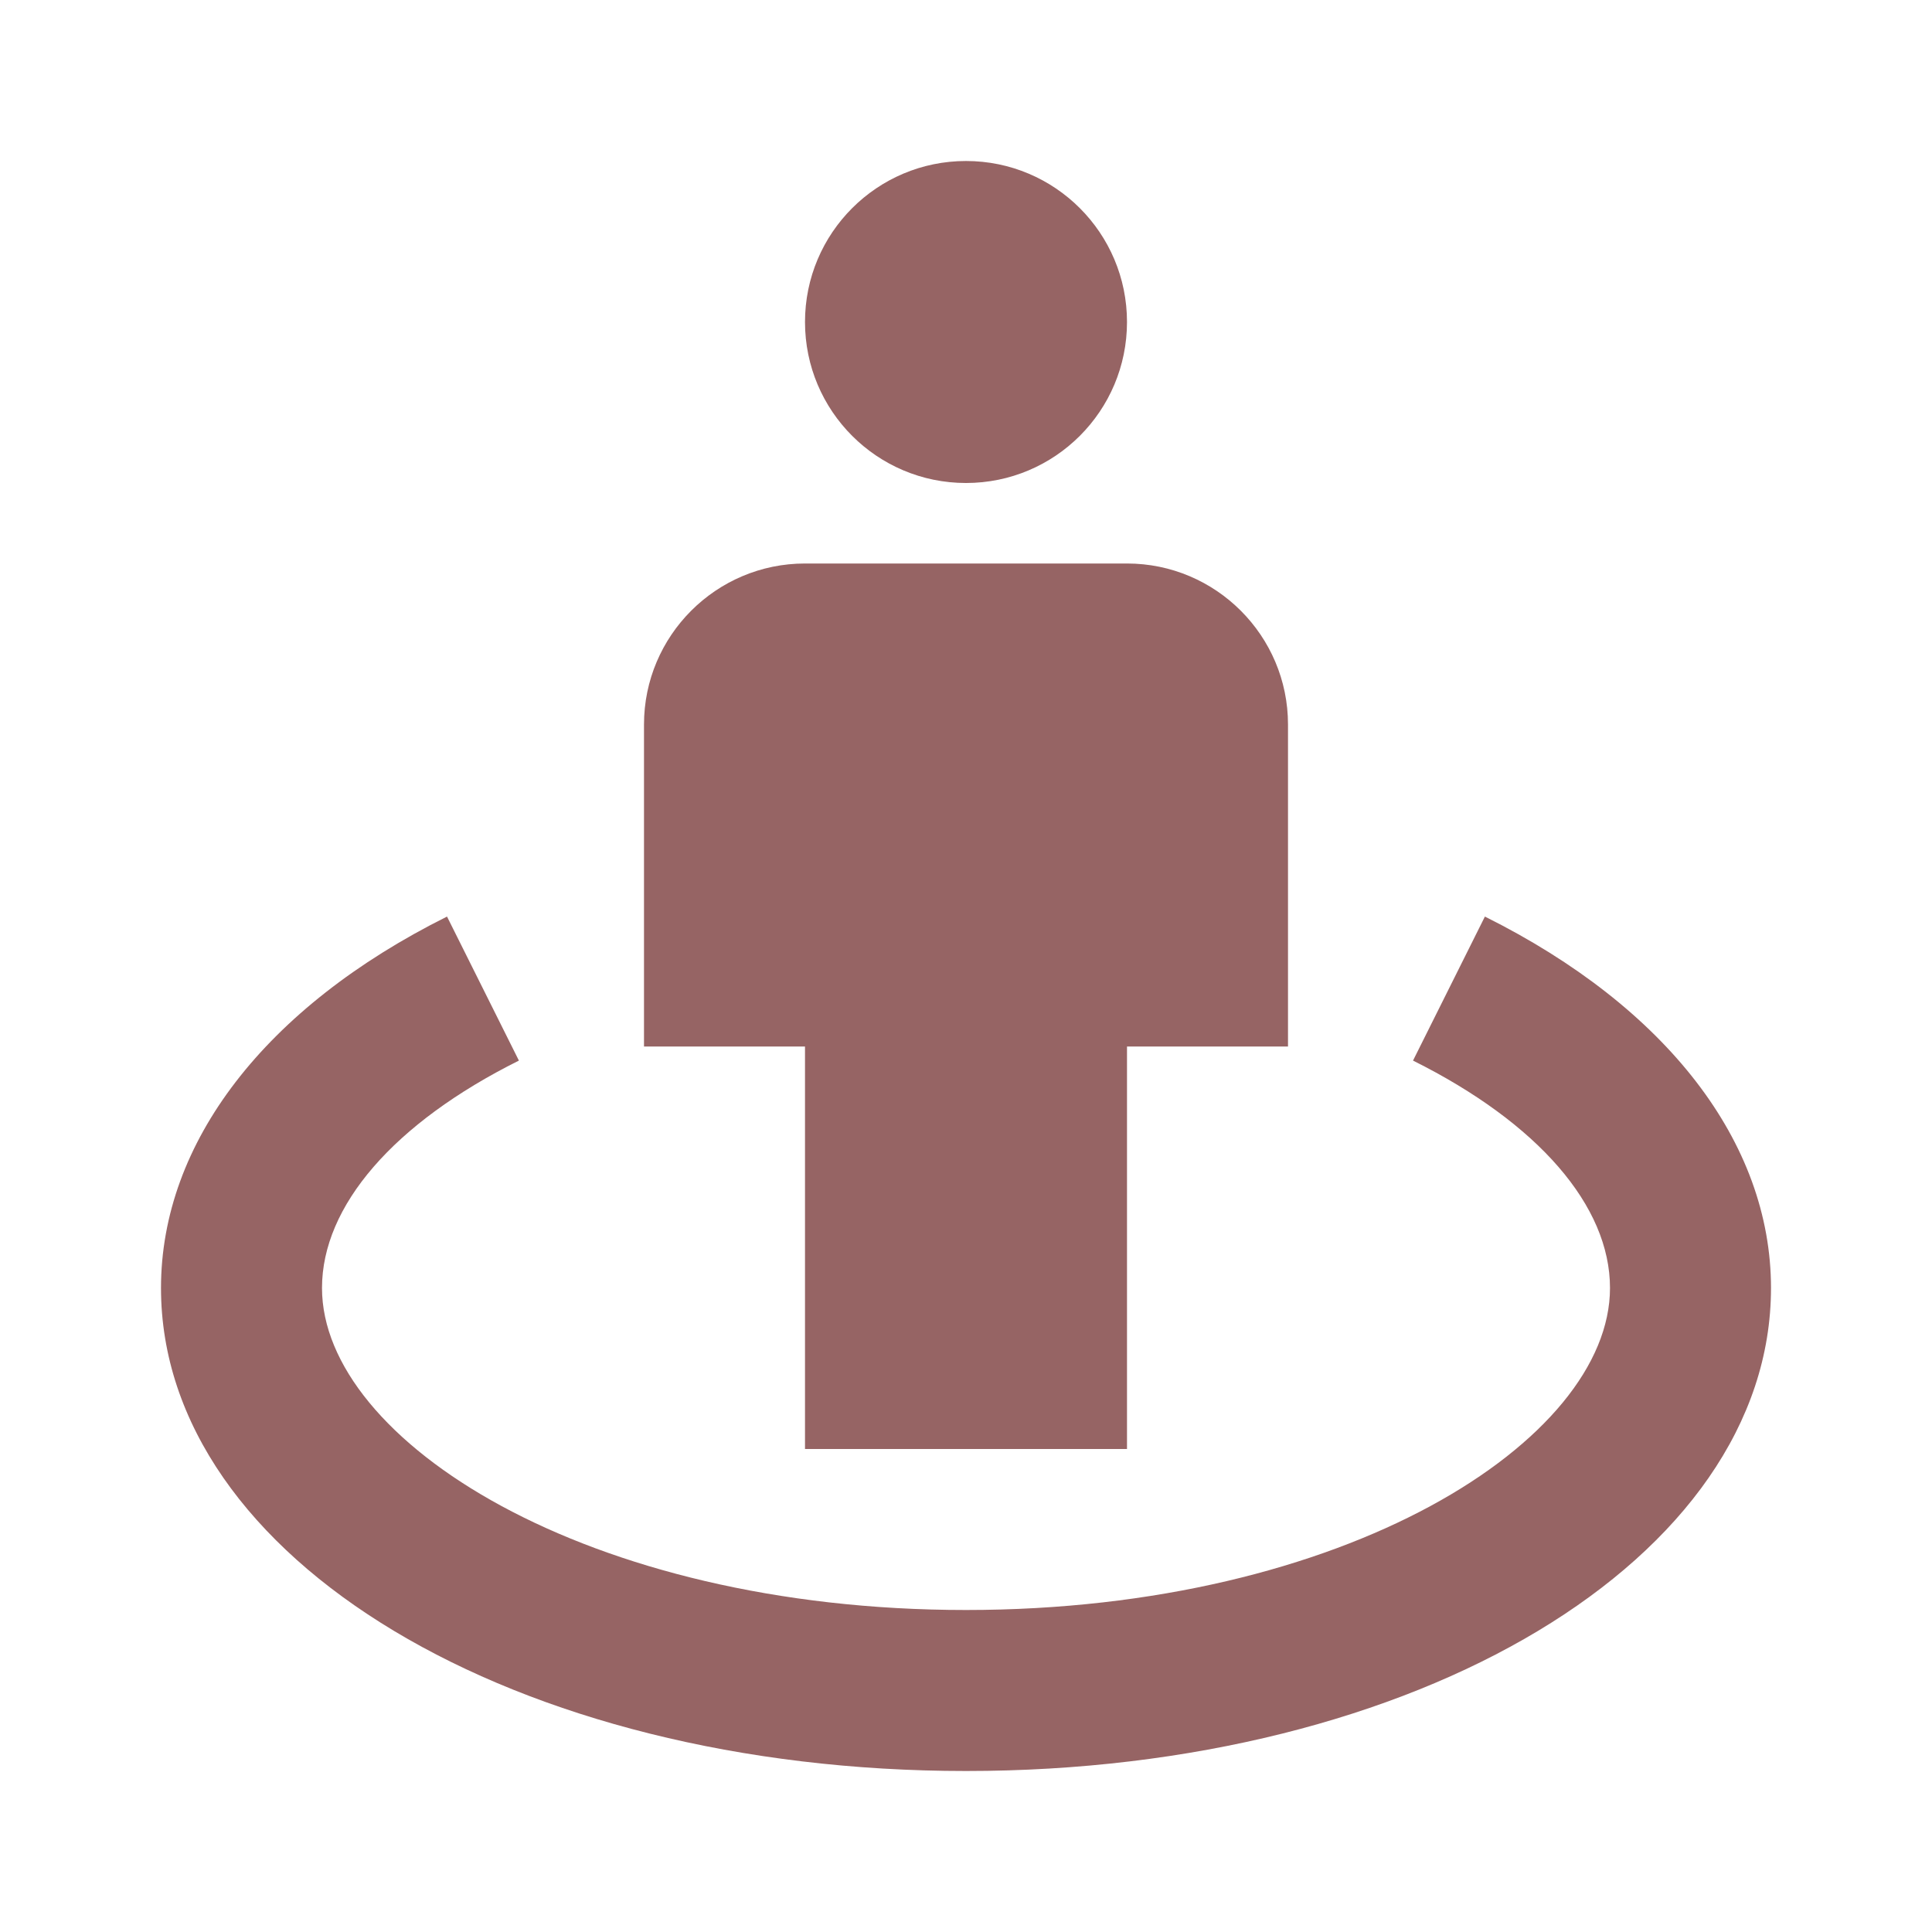
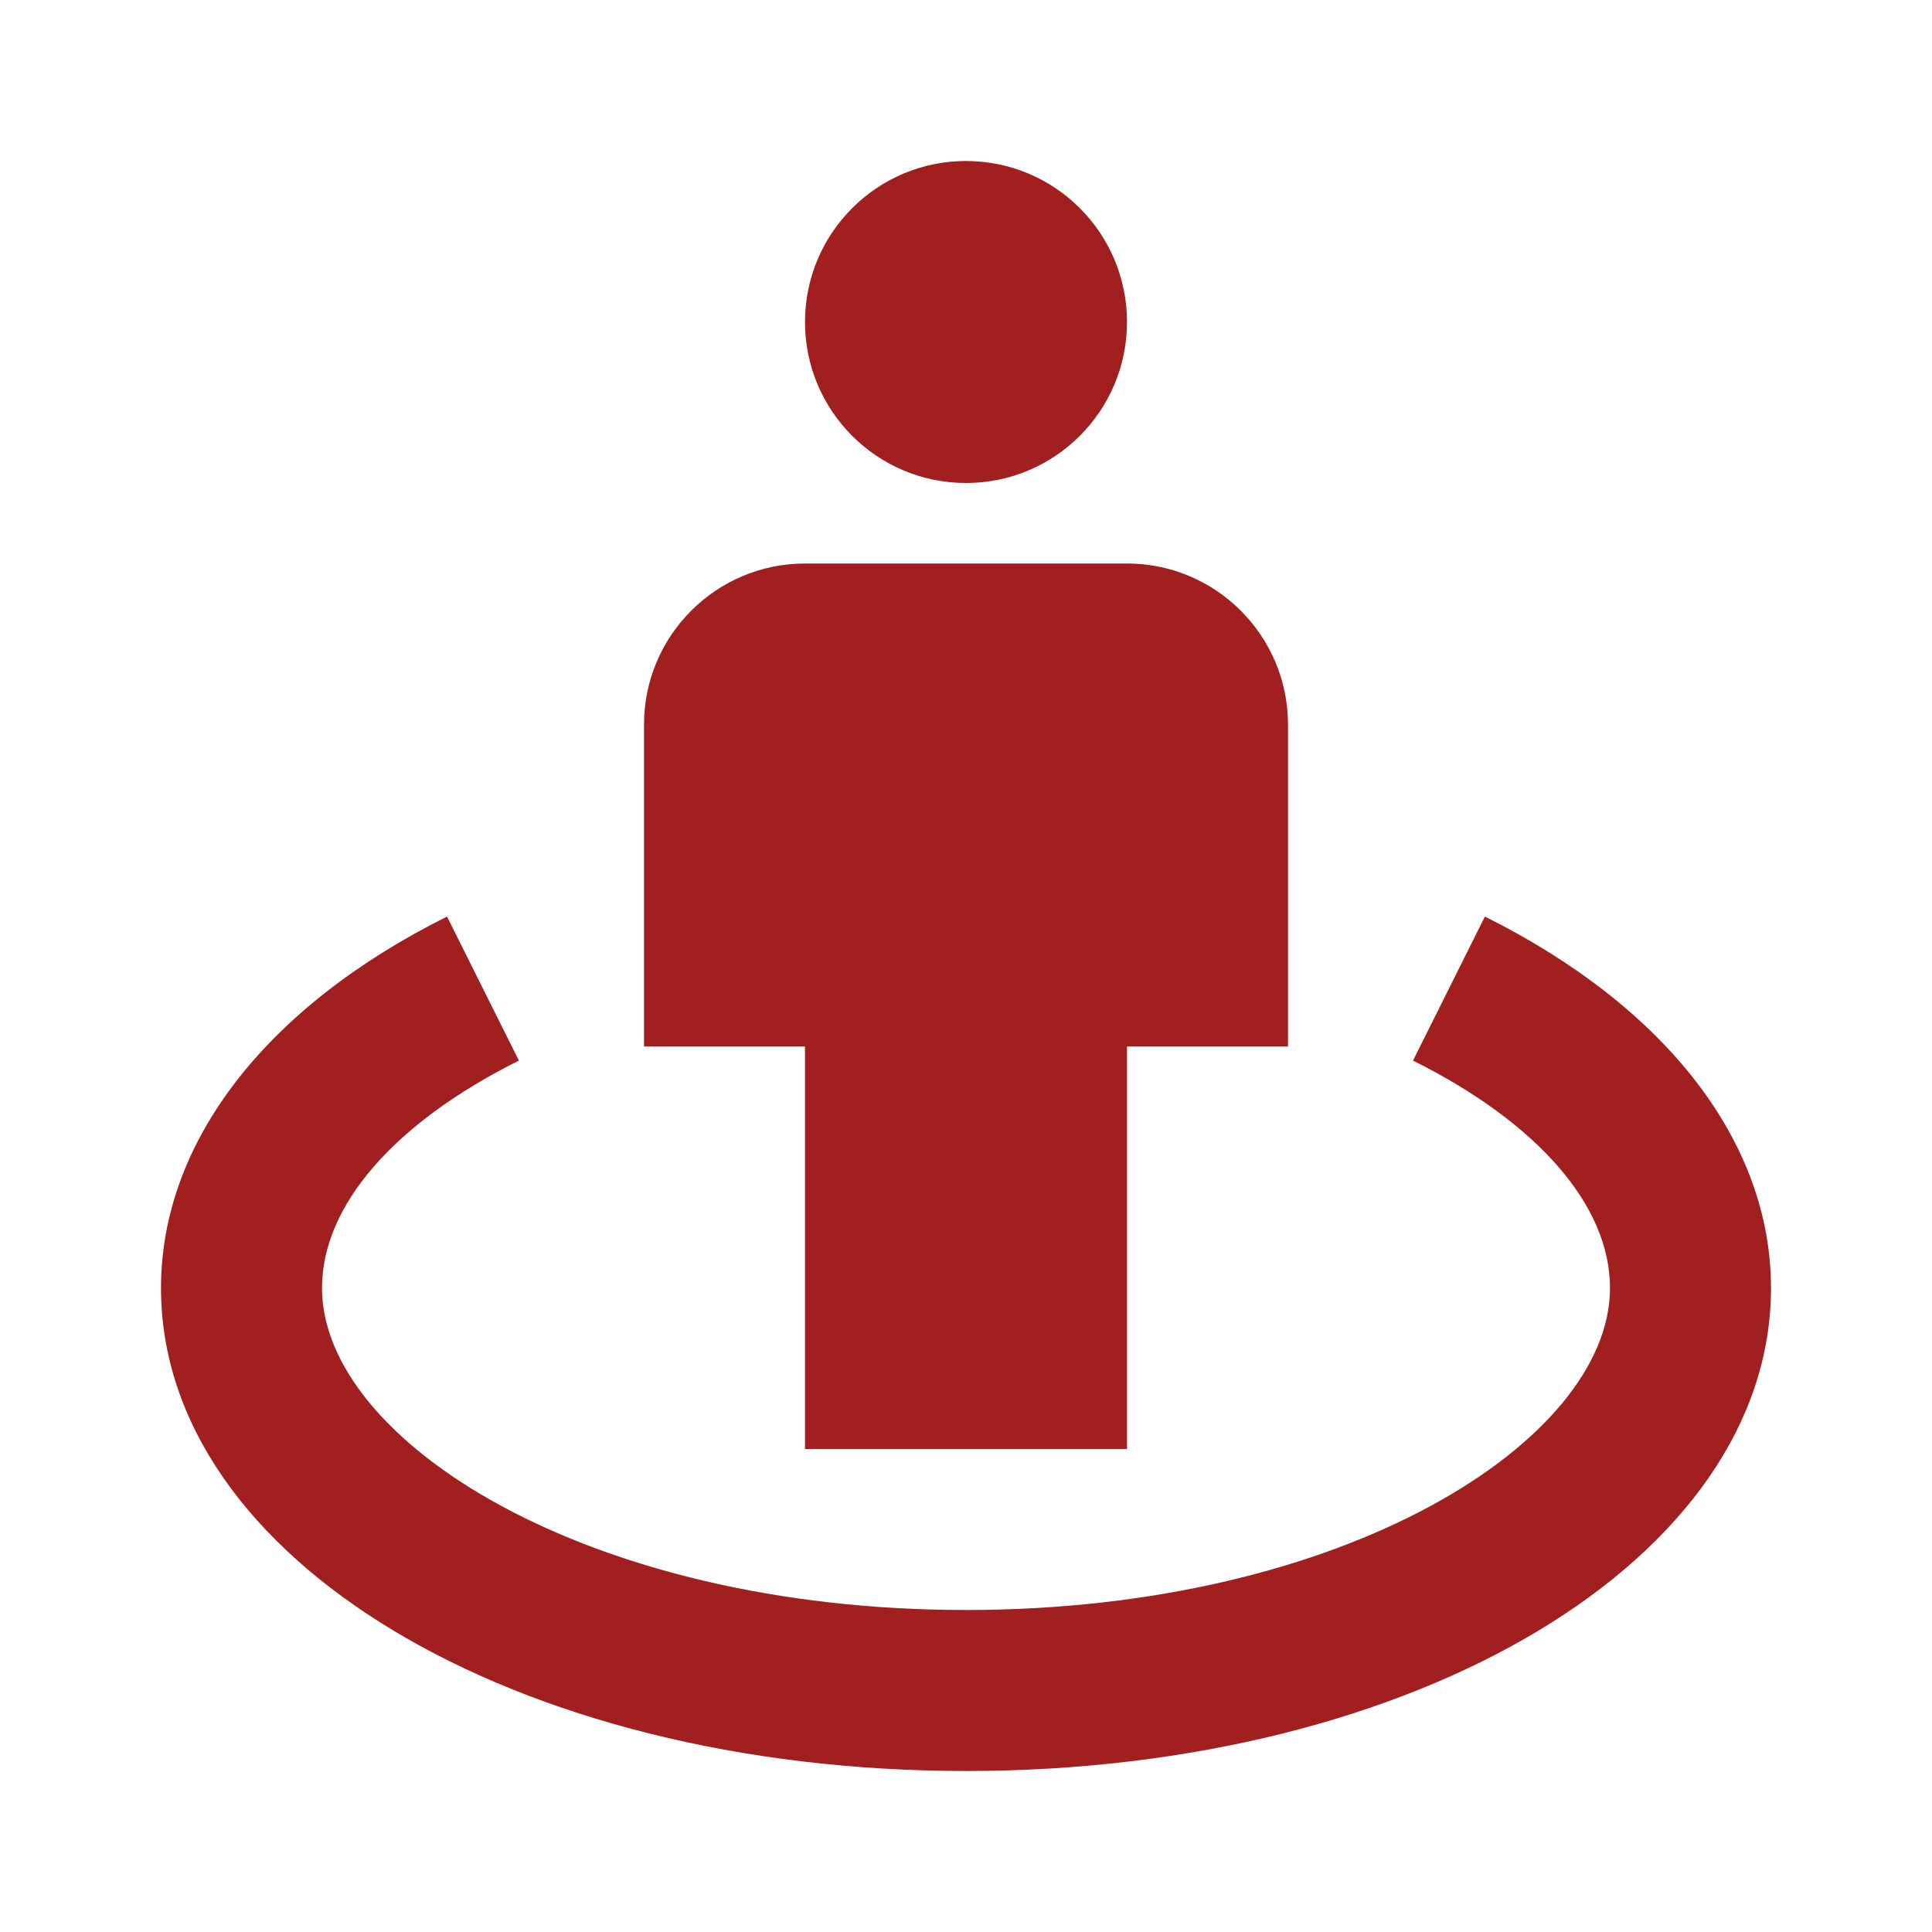
- <svg xmlns="http://www.w3.org/2000/svg" width="24" height="24" viewBox="0 0 24 24" style="fill: #966464;transform: ;msFilter:;">
+ <svg xmlns="http://www.w3.org/2000/svg" width="24" height="24" viewBox="0 0 24 24" style="fill: rgb(161, 31, 31);transform: ;msFilter:;">
  <circle cx="12" cy="4" r="2" />
  <path d="M12 18h2v-5h2V9c0-1.103-.897-2-2-2h-4c-1.103 0-2 .897-2 2v4h2v5h2z" />
  <path d="m18.446 11.386-.893 1.789C19.108 13.95 20 14.98 20 16c0 1.892-3.285 4-8 4s-8-2.108-8-4c0-1.02.892-2.05 2.446-2.825l-.893-1.789C3.295 12.512 2 14.193 2 16c0 3.364 4.393 6 10 6s10-2.636 10-6c0-1.807-1.295-3.488-3.554-4.614z" />
</svg>
